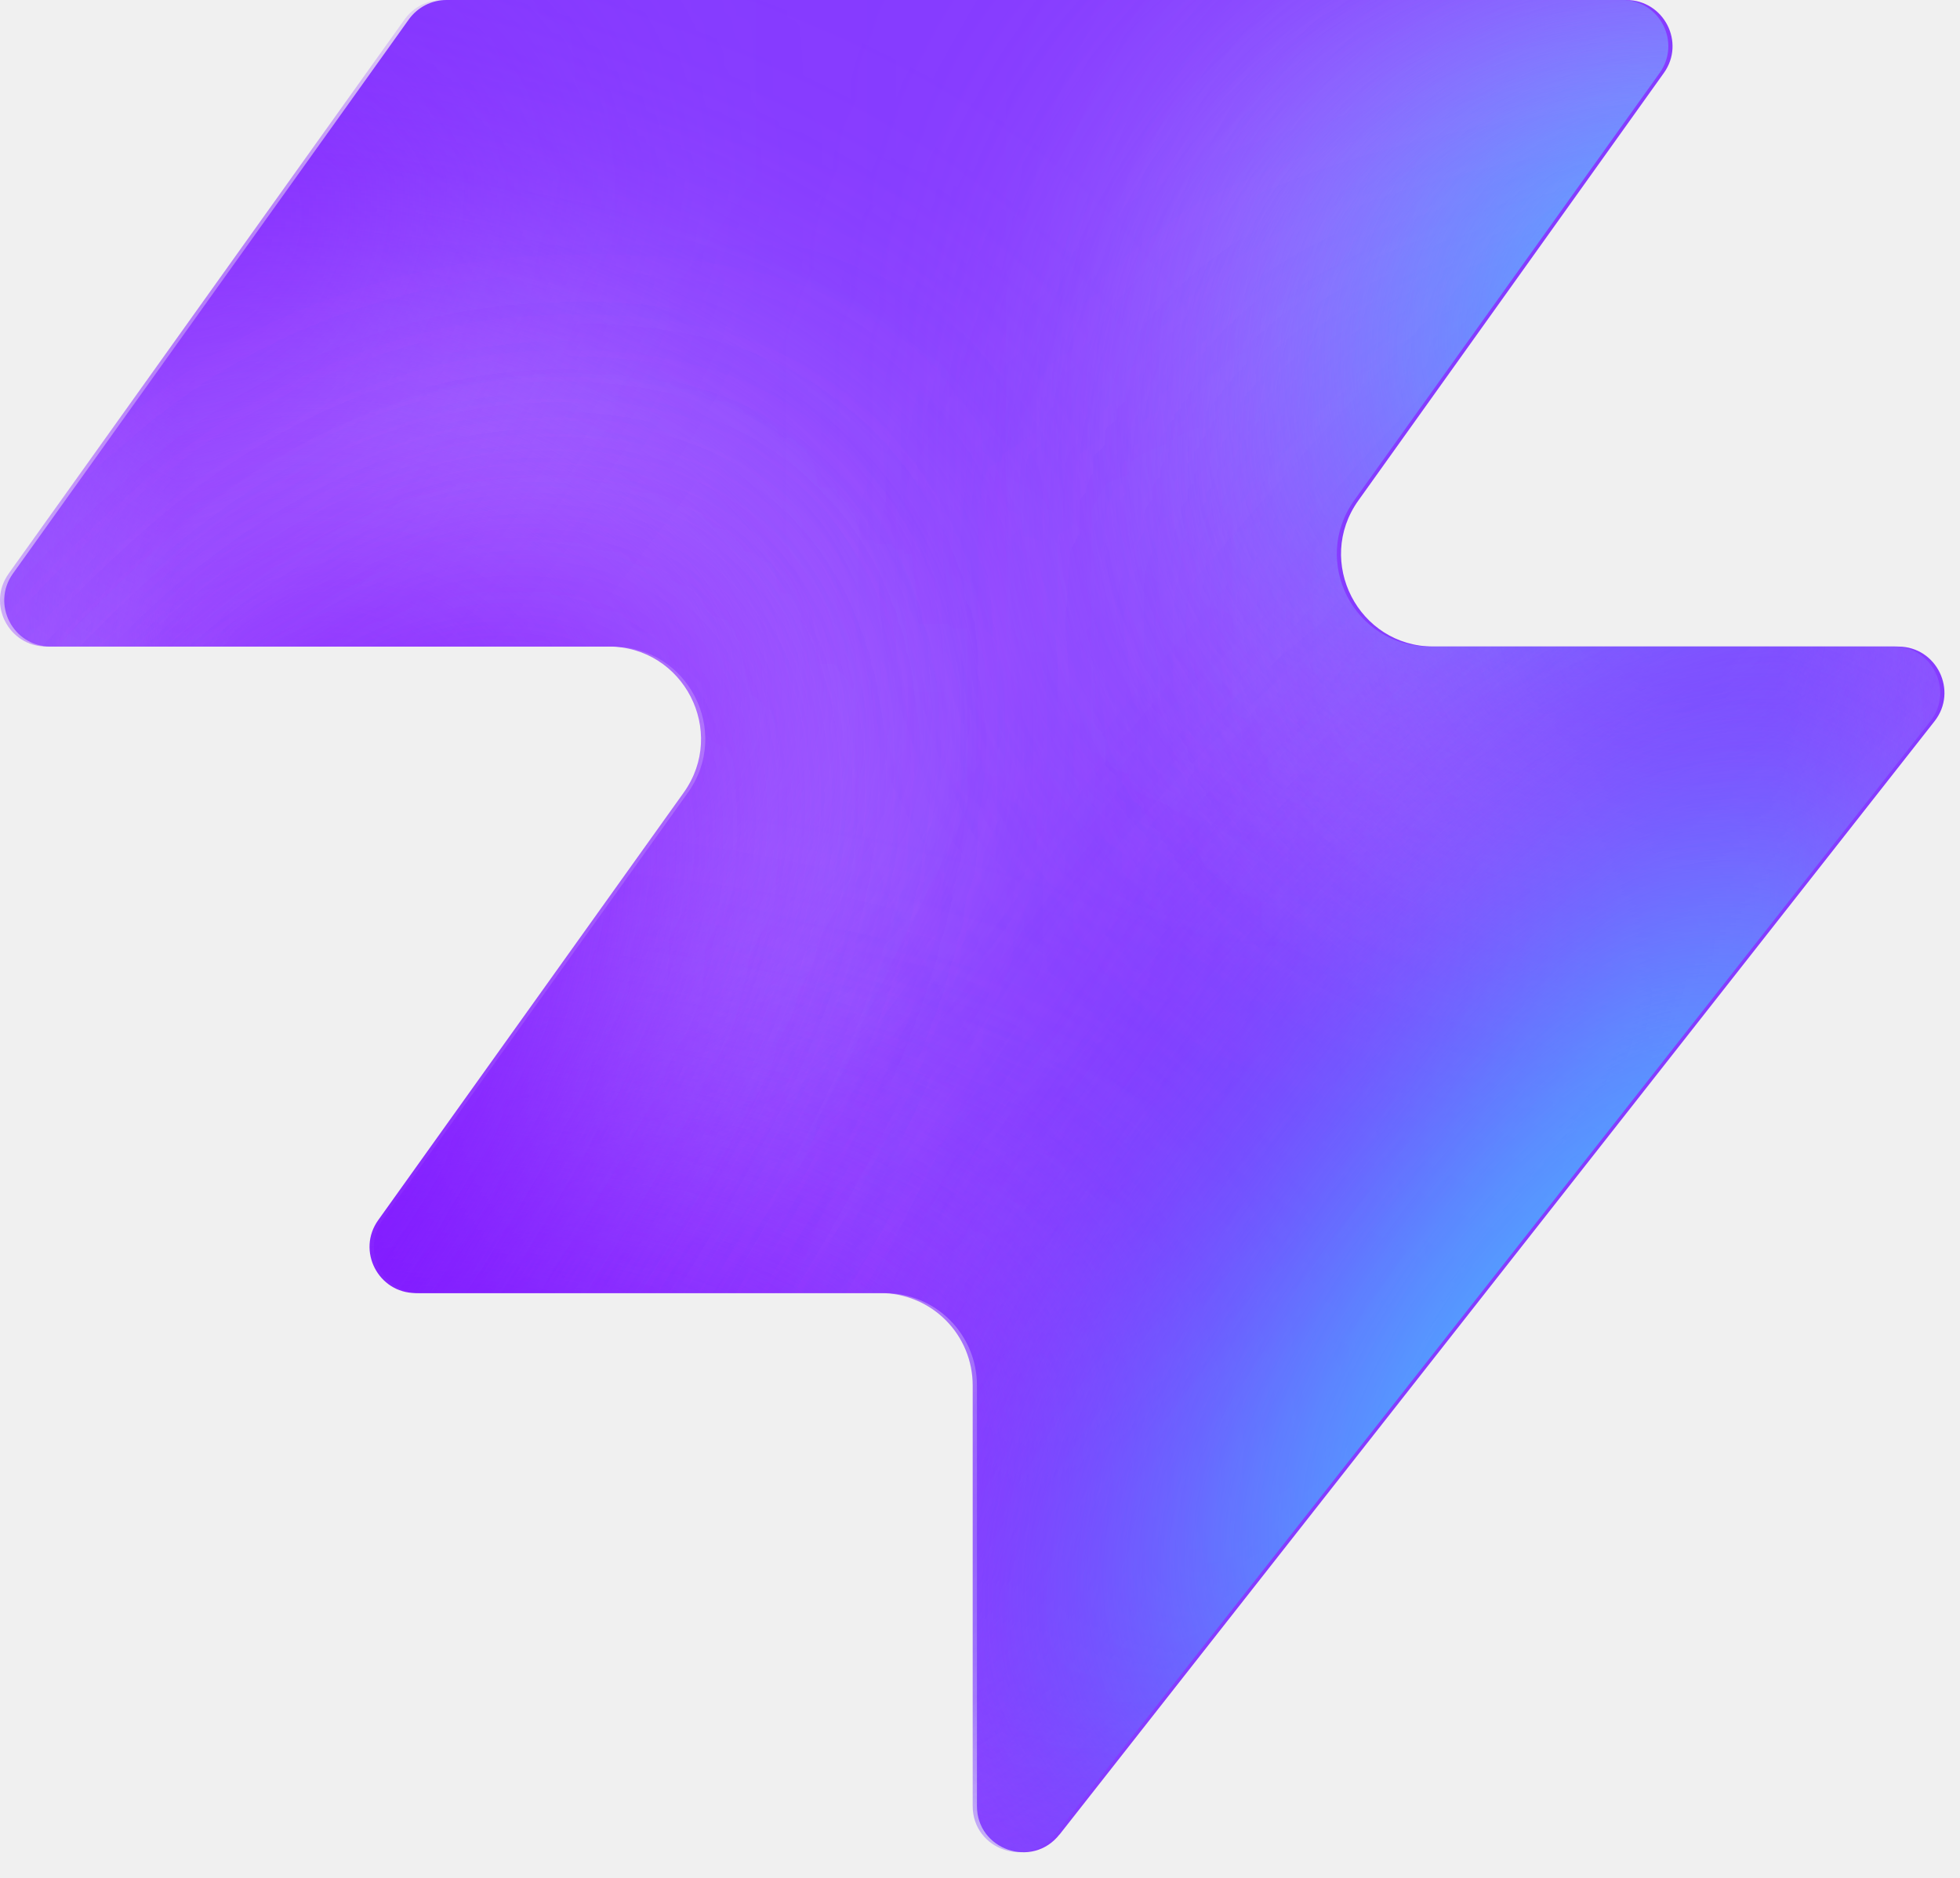
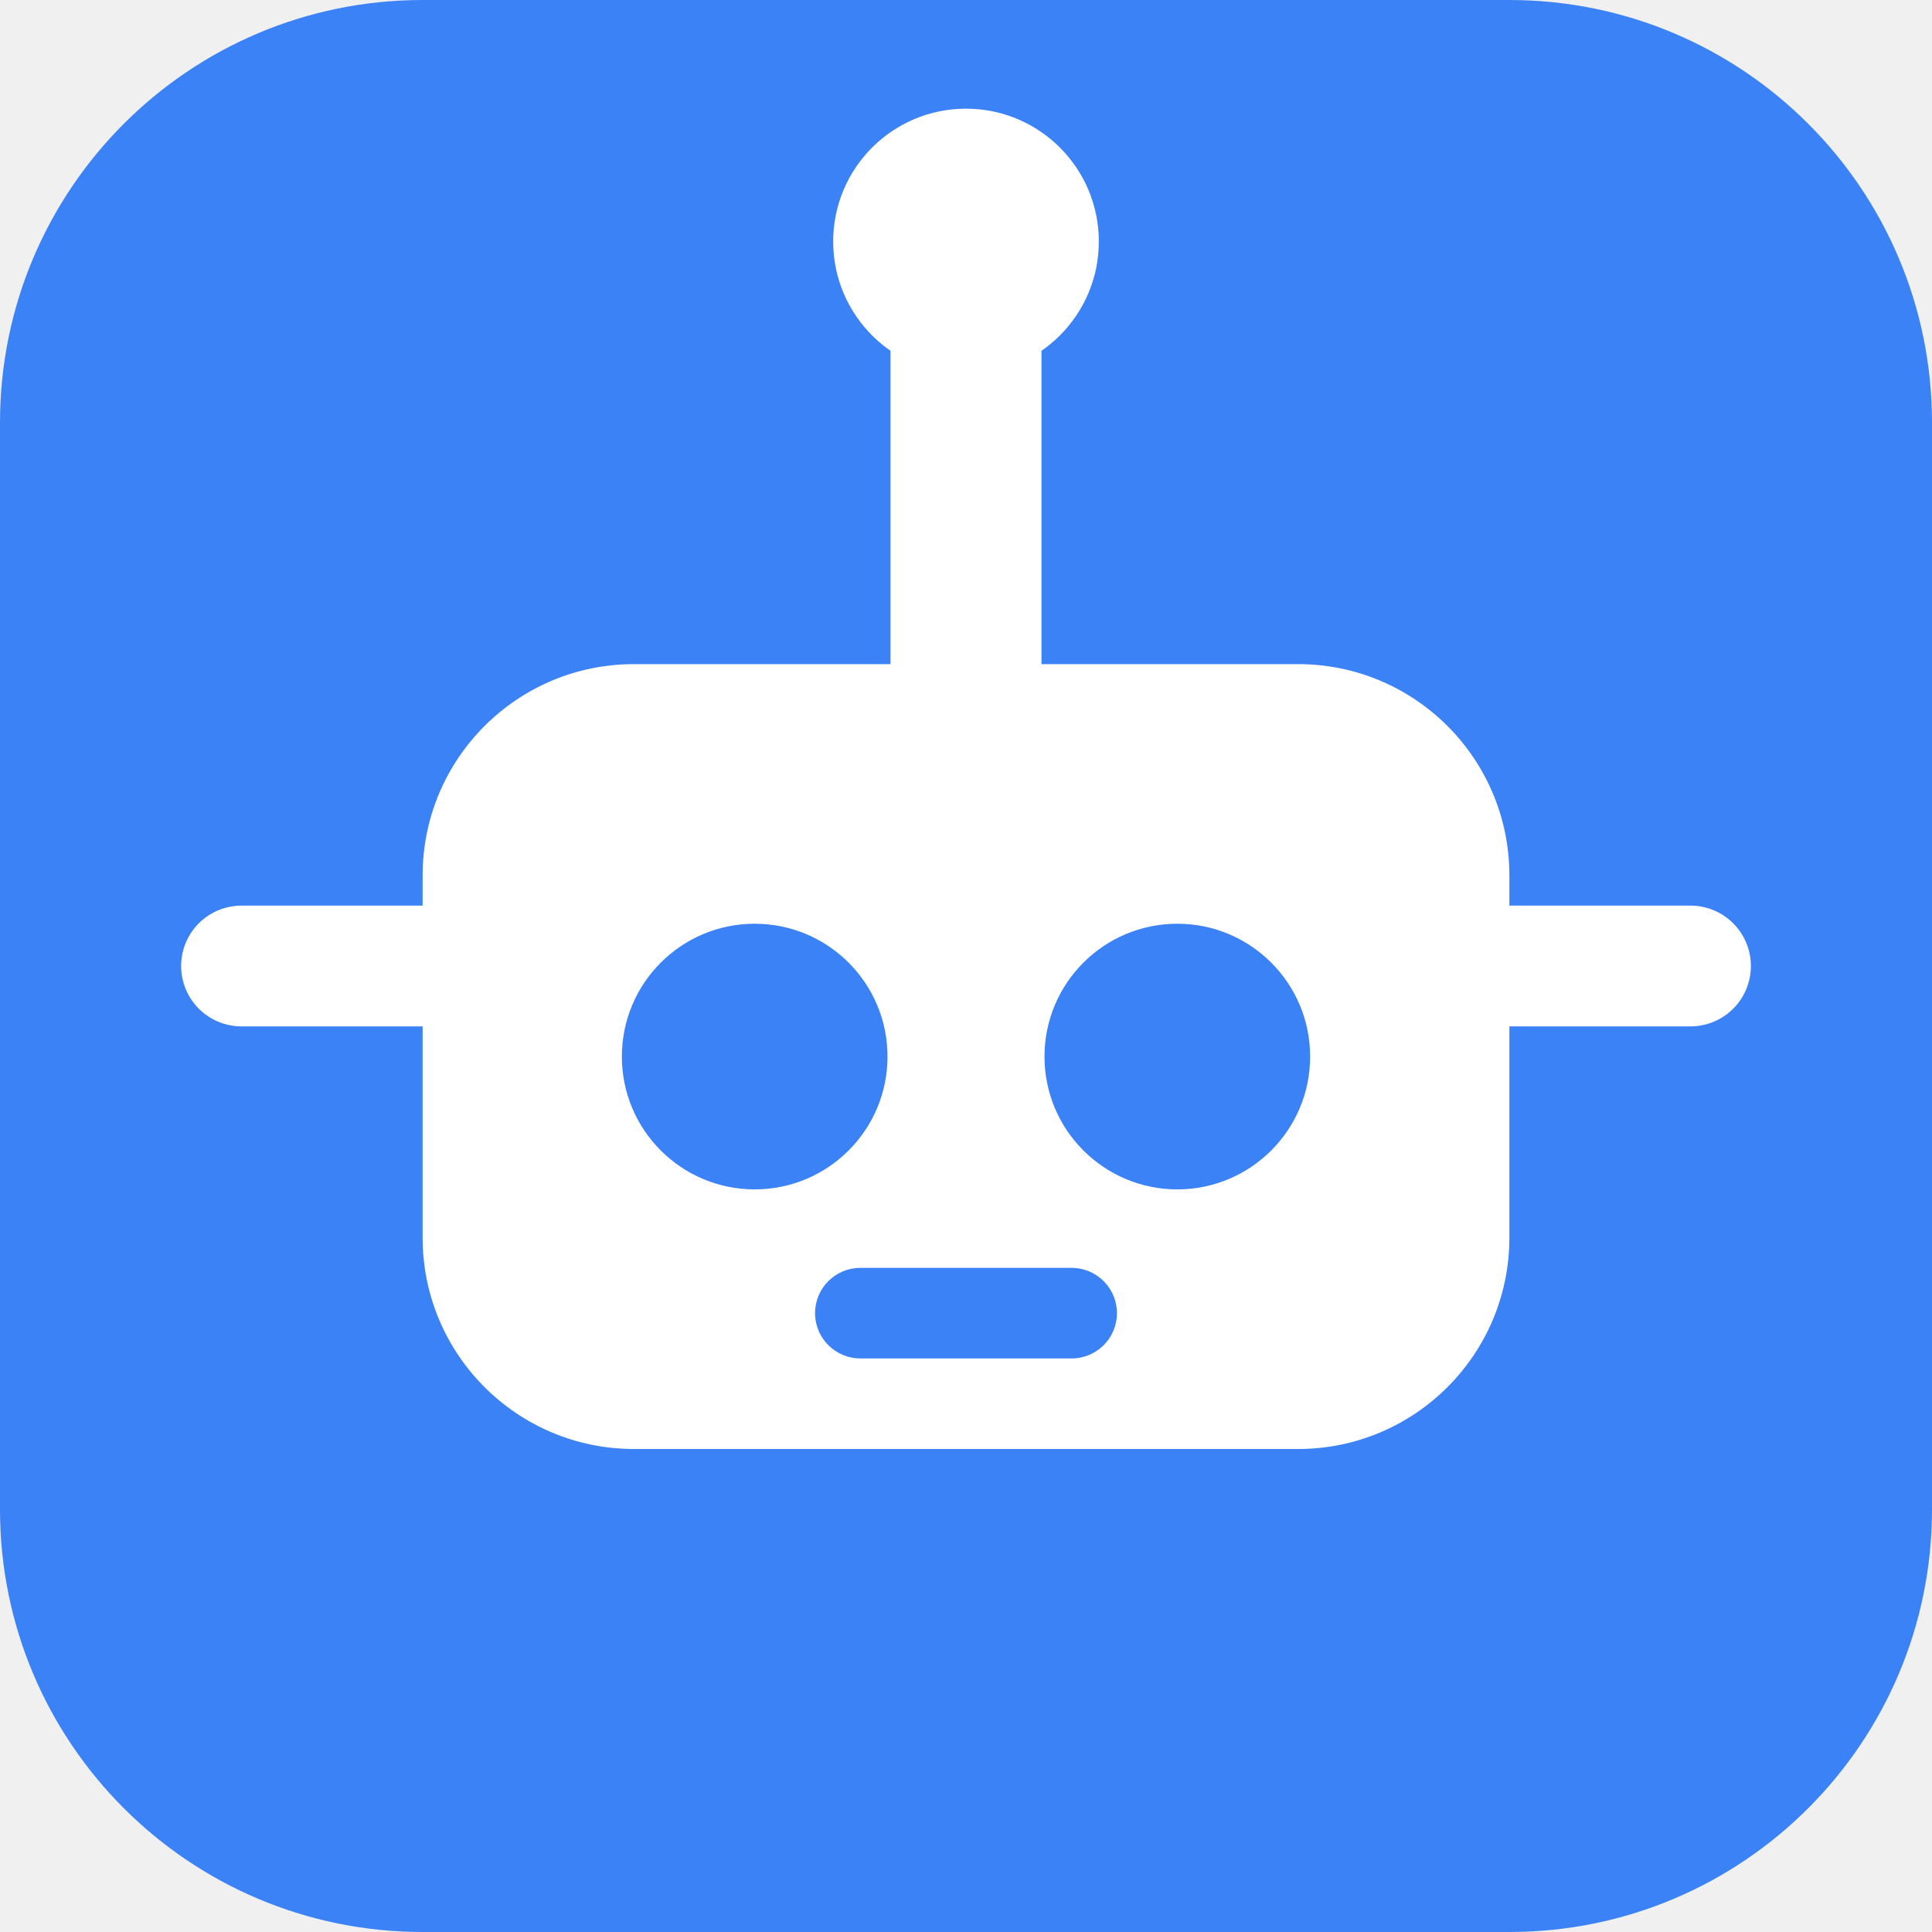
- <svg xmlns="http://www.w3.org/2000/svg" width="48" height="46" fill="none" viewBox="0 0 48 46">
-   <path fill="#863bff" d="M25.946 44.938c-.664.845-2.021.375-2.021-.698V33.937a2.26 2.26 0 0 0-2.262-2.262H10.287c-.92 0-1.456-1.04-.92-1.788l7.48-10.471c1.07-1.497 0-3.578-1.842-3.578H1.237c-.92 0-1.456-1.04-.92-1.788L10.013.474c.214-.297.556-.474.92-.474h28.894c.92 0 1.456 1.04.92 1.788l-7.48 10.471c-1.07 1.498 0 3.579 1.842 3.579h11.377c.943 0 1.473 1.088.89 1.83L25.947 44.94z" style="fill:#863bff;fill:color(display-p3 .525 .23 1);fill-opacity:1" />
-   <mask id="a" width="48" height="46" x="0" y="0" maskUnits="userSpaceOnUse" style="mask-type:alpha">
-     <path fill="#000" d="M25.842 44.938c-.664.844-2.021.375-2.021-.698V33.937a2.26 2.26 0 0 0-2.262-2.262H10.183c-.92 0-1.456-1.04-.92-1.788l7.48-10.471c1.07-1.498 0-3.579-1.842-3.579H1.133c-.92 0-1.456-1.04-.92-1.787L9.91.473c.214-.297.556-.474.92-.474h28.894c.92 0 1.456 1.04.92 1.788l-7.48 10.471c-1.07 1.498 0 3.578 1.842 3.578h11.377c.943 0 1.473 1.088.89 1.832L25.843 44.94z" style="fill:#000;fill-opacity:1" />
-   </mask>
-   <g mask="url(#a)">
-     <g filter="url(#b)">
-       <ellipse cx="5.508" cy="14.704" fill="#ede6ff" rx="5.508" ry="14.704" style="fill:#ede6ff;fill:color(display-p3 .927 .903 1);fill-opacity:1" transform="matrix(.00324 1 1 -.00324 -4.47 31.516)" />
-     </g>
-     <g filter="url(#c)">
-       <ellipse cx="10.399" cy="29.851" fill="#ede6ff" rx="10.399" ry="29.851" style="fill:#ede6ff;fill:color(display-p3 .927 .903 1);fill-opacity:1" transform="matrix(.00324 1 1 -.00324 -39.328 7.883)" />
-     </g>
-     <g filter="url(#d)">
-       <ellipse cx="5.508" cy="30.487" fill="#7e14ff" rx="5.508" ry="30.487" style="fill:#7e14ff;fill:color(display-p3 .492 .077 1);fill-opacity:1" transform="rotate(89.814 -25.913 -14.639)scale(1 -1)" />
-     </g>
-     <g filter="url(#e)">
-       <ellipse cx="5.508" cy="30.599" fill="#7e14ff" rx="5.508" ry="30.599" style="fill:#7e14ff;fill:color(display-p3 .492 .077 1);fill-opacity:1" transform="rotate(89.814 -32.644 -3.334)scale(1 -1)" />
-     </g>
-     <g filter="url(#f)">
-       <ellipse cx="5.508" cy="30.599" fill="#7e14ff" rx="5.508" ry="30.599" style="fill:#7e14ff;fill:color(display-p3 .492 .077 1);fill-opacity:1" transform="matrix(.00324 1 1 -.00324 -34.34 30.47)" />
-     </g>
-     <g filter="url(#g)">
-       <ellipse cx="14.072" cy="22.078" fill="#ede6ff" rx="14.072" ry="22.078" style="fill:#ede6ff;fill:color(display-p3 .927 .903 1);fill-opacity:1" transform="rotate(93.35 24.506 48.493)scale(-1 1)" />
-     </g>
-     <g filter="url(#h)">
-       <ellipse cx="3.47" cy="21.501" fill="#7e14ff" rx="3.47" ry="21.501" style="fill:#7e14ff;fill:color(display-p3 .492 .077 1);fill-opacity:1" transform="rotate(89.009 28.708 47.59)scale(-1 1)" />
-     </g>
-     <g filter="url(#i)">
-       <ellipse cx="3.47" cy="21.501" fill="#7e14ff" rx="3.47" ry="21.501" style="fill:#7e14ff;fill:color(display-p3 .492 .077 1);fill-opacity:1" transform="rotate(89.009 28.708 47.59)scale(-1 1)" />
-     </g>
-     <g filter="url(#j)">
-       <ellipse cx=".387" cy="8.972" fill="#7e14ff" rx="4.407" ry="29.108" style="fill:#7e14ff;fill:color(display-p3 .492 .077 1);fill-opacity:1" transform="rotate(39.51 .387 8.972)" />
-     </g>
-     <g filter="url(#k)">
-       <ellipse cx="47.523" cy="-6.092" fill="#7e14ff" rx="4.407" ry="29.108" style="fill:#7e14ff;fill:color(display-p3 .492 .077 1);fill-opacity:1" transform="rotate(37.892 47.523 -6.092)" />
-     </g>
-     <g filter="url(#l)">
-       <ellipse cx="41.412" cy="6.333" fill="#47bfff" rx="5.971" ry="9.665" style="fill:#47bfff;fill:color(display-p3 .28 .748 1);fill-opacity:1" transform="rotate(37.892 41.412 6.333)" />
-     </g>
-     <g filter="url(#m)">
-       <ellipse cx="-1.879" cy="38.332" fill="#7e14ff" rx="4.407" ry="29.108" style="fill:#7e14ff;fill:color(display-p3 .492 .077 1);fill-opacity:1" transform="rotate(37.892 -1.88 38.332)" />
-     </g>
-     <g filter="url(#n)">
-       <ellipse cx="-1.879" cy="38.332" fill="#7e14ff" rx="4.407" ry="29.108" style="fill:#7e14ff;fill:color(display-p3 .492 .077 1);fill-opacity:1" transform="rotate(37.892 -1.88 38.332)" />
-     </g>
-     <g filter="url(#o)">
-       <ellipse cx="35.651" cy="29.907" fill="#7e14ff" rx="4.407" ry="29.108" style="fill:#7e14ff;fill:color(display-p3 .492 .077 1);fill-opacity:1" transform="rotate(37.892 35.651 29.907)" />
-     </g>
-     <g filter="url(#p)">
-       <ellipse cx="38.418" cy="32.4" fill="#47bfff" rx="5.971" ry="15.297" style="fill:#47bfff;fill:color(display-p3 .28 .748 1);fill-opacity:1" transform="rotate(37.892 38.418 32.4)" />
-     </g>
-   </g>
-   <defs>
-     <filter id="b" width="60.045" height="41.654" x="-19.77" y="16.149" color-interpolation-filters="sRGB" filterUnits="userSpaceOnUse">
-       <feFlood flood-opacity="0" result="BackgroundImageFix" />
-       <feBlend in="SourceGraphic" in2="BackgroundImageFix" result="shape" />
-       <feGaussianBlur result="effect1_foregroundBlur_2002_17158" stdDeviation="7.659" />
-     </filter>
-     <filter id="c" width="90.34" height="51.437" x="-54.613" y="-7.533" color-interpolation-filters="sRGB" filterUnits="userSpaceOnUse">
-       <feFlood flood-opacity="0" result="BackgroundImageFix" />
-       <feBlend in="SourceGraphic" in2="BackgroundImageFix" result="shape" />
-       <feGaussianBlur result="effect1_foregroundBlur_2002_17158" stdDeviation="7.659" />
-     </filter>
-     <filter id="d" width="79.355" height="29.4" x="-49.64" y="2.03" color-interpolation-filters="sRGB" filterUnits="userSpaceOnUse">
-       <feFlood flood-opacity="0" result="BackgroundImageFix" />
-       <feBlend in="SourceGraphic" in2="BackgroundImageFix" result="shape" />
-       <feGaussianBlur result="effect1_foregroundBlur_2002_17158" stdDeviation="4.596" />
-     </filter>
-     <filter id="e" width="79.579" height="29.4" x="-45.045" y="20.029" color-interpolation-filters="sRGB" filterUnits="userSpaceOnUse">
-       <feFlood flood-opacity="0" result="BackgroundImageFix" />
-       <feBlend in="SourceGraphic" in2="BackgroundImageFix" result="shape" />
-       <feGaussianBlur result="effect1_foregroundBlur_2002_17158" stdDeviation="4.596" />
-     </filter>
-     <filter id="f" width="79.579" height="29.4" x="-43.513" y="21.178" color-interpolation-filters="sRGB" filterUnits="userSpaceOnUse">
-       <feFlood flood-opacity="0" result="BackgroundImageFix" />
-       <feBlend in="SourceGraphic" in2="BackgroundImageFix" result="shape" />
-       <feGaussianBlur result="effect1_foregroundBlur_2002_17158" stdDeviation="4.596" />
-     </filter>
-     <filter id="g" width="74.749" height="58.852" x="15.756" y="-17.901" color-interpolation-filters="sRGB" filterUnits="userSpaceOnUse">
-       <feFlood flood-opacity="0" result="BackgroundImageFix" />
-       <feBlend in="SourceGraphic" in2="BackgroundImageFix" result="shape" />
-       <feGaussianBlur result="effect1_foregroundBlur_2002_17158" stdDeviation="7.659" />
-     </filter>
-     <filter id="h" width="61.377" height="25.362" x="23.548" y="2.284" color-interpolation-filters="sRGB" filterUnits="userSpaceOnUse">
-       <feFlood flood-opacity="0" result="BackgroundImageFix" />
-       <feBlend in="SourceGraphic" in2="BackgroundImageFix" result="shape" />
-       <feGaussianBlur result="effect1_foregroundBlur_2002_17158" stdDeviation="4.596" />
-     </filter>
-     <filter id="i" width="61.377" height="25.362" x="23.548" y="2.284" color-interpolation-filters="sRGB" filterUnits="userSpaceOnUse">
-       <feFlood flood-opacity="0" result="BackgroundImageFix" />
-       <feBlend in="SourceGraphic" in2="BackgroundImageFix" result="shape" />
-       <feGaussianBlur result="effect1_foregroundBlur_2002_17158" stdDeviation="4.596" />
-     </filter>
-     <filter id="j" width="56.045" height="63.649" x="-27.636" y="-22.853" color-interpolation-filters="sRGB" filterUnits="userSpaceOnUse">
-       <feFlood flood-opacity="0" result="BackgroundImageFix" />
-       <feBlend in="SourceGraphic" in2="BackgroundImageFix" result="shape" />
-       <feGaussianBlur result="effect1_foregroundBlur_2002_17158" stdDeviation="4.596" />
-     </filter>
-     <filter id="k" width="54.814" height="64.646" x="20.116" y="-38.415" color-interpolation-filters="sRGB" filterUnits="userSpaceOnUse">
-       <feFlood flood-opacity="0" result="BackgroundImageFix" />
-       <feBlend in="SourceGraphic" in2="BackgroundImageFix" result="shape" />
-       <feGaussianBlur result="effect1_foregroundBlur_2002_17158" stdDeviation="4.596" />
-     </filter>
-     <filter id="l" width="33.541" height="35.313" x="24.641" y="-11.323" color-interpolation-filters="sRGB" filterUnits="userSpaceOnUse">
-       <feFlood flood-opacity="0" result="BackgroundImageFix" />
-       <feBlend in="SourceGraphic" in2="BackgroundImageFix" result="shape" />
-       <feGaussianBlur result="effect1_foregroundBlur_2002_17158" stdDeviation="4.596" />
-     </filter>
-     <filter id="m" width="54.814" height="64.646" x="-29.286" y="6.009" color-interpolation-filters="sRGB" filterUnits="userSpaceOnUse">
-       <feFlood flood-opacity="0" result="BackgroundImageFix" />
-       <feBlend in="SourceGraphic" in2="BackgroundImageFix" result="shape" />
-       <feGaussianBlur result="effect1_foregroundBlur_2002_17158" stdDeviation="4.596" />
-     </filter>
-     <filter id="n" width="54.814" height="64.646" x="-29.286" y="6.009" color-interpolation-filters="sRGB" filterUnits="userSpaceOnUse">
-       <feFlood flood-opacity="0" result="BackgroundImageFix" />
-       <feBlend in="SourceGraphic" in2="BackgroundImageFix" result="shape" />
-       <feGaussianBlur result="effect1_foregroundBlur_2002_17158" stdDeviation="4.596" />
-     </filter>
-     <filter id="o" width="54.814" height="64.646" x="8.244" y="-2.416" color-interpolation-filters="sRGB" filterUnits="userSpaceOnUse">
-       <feFlood flood-opacity="0" result="BackgroundImageFix" />
-       <feBlend in="SourceGraphic" in2="BackgroundImageFix" result="shape" />
-       <feGaussianBlur result="effect1_foregroundBlur_2002_17158" stdDeviation="4.596" />
-     </filter>
-     <filter id="p" width="39.409" height="43.623" x="18.713" y="10.588" color-interpolation-filters="sRGB" filterUnits="userSpaceOnUse">
-       <feFlood flood-opacity="0" result="BackgroundImageFix" />
-       <feBlend in="SourceGraphic" in2="BackgroundImageFix" result="shape" />
-       <feGaussianBlur result="effect1_foregroundBlur_2002_17158" stdDeviation="4.596" />
-     </filter>
-   </defs>
+ <svg xmlns="http://www.w3.org/2000/svg" width="32" height="32" viewBox="0 0 32 32">
+   <rect width="32" height="32" rx="7" fill="#3b82f6" />
+   <rect x="7" y="11" width="18" height="13" rx="3.5" fill="#fff" />
+   <circle cx="12.5" cy="17.5" r="2.2" fill="#3b82f6" />
+   <circle cx="19.5" cy="17.5" r="2.2" fill="#3b82f6" />
+   <rect x="13.5" y="21" width="5" height="1.5" rx=".75" fill="#3b82f6" />
+   <line x1="16" y1="5" x2="16" y2="11" stroke="#fff" stroke-width="2.5" stroke-linecap="round" />
+   <circle cx="16" cy="4" r="2.2" fill="#fff" />
+   <line x1="4" y1="16" x2="7" y2="16" stroke="#fff" stroke-width="2" stroke-linecap="round" />
+   <line x1="25" y1="16" x2="28" y2="16" stroke="#fff" stroke-width="2" stroke-linecap="round" />
</svg>
